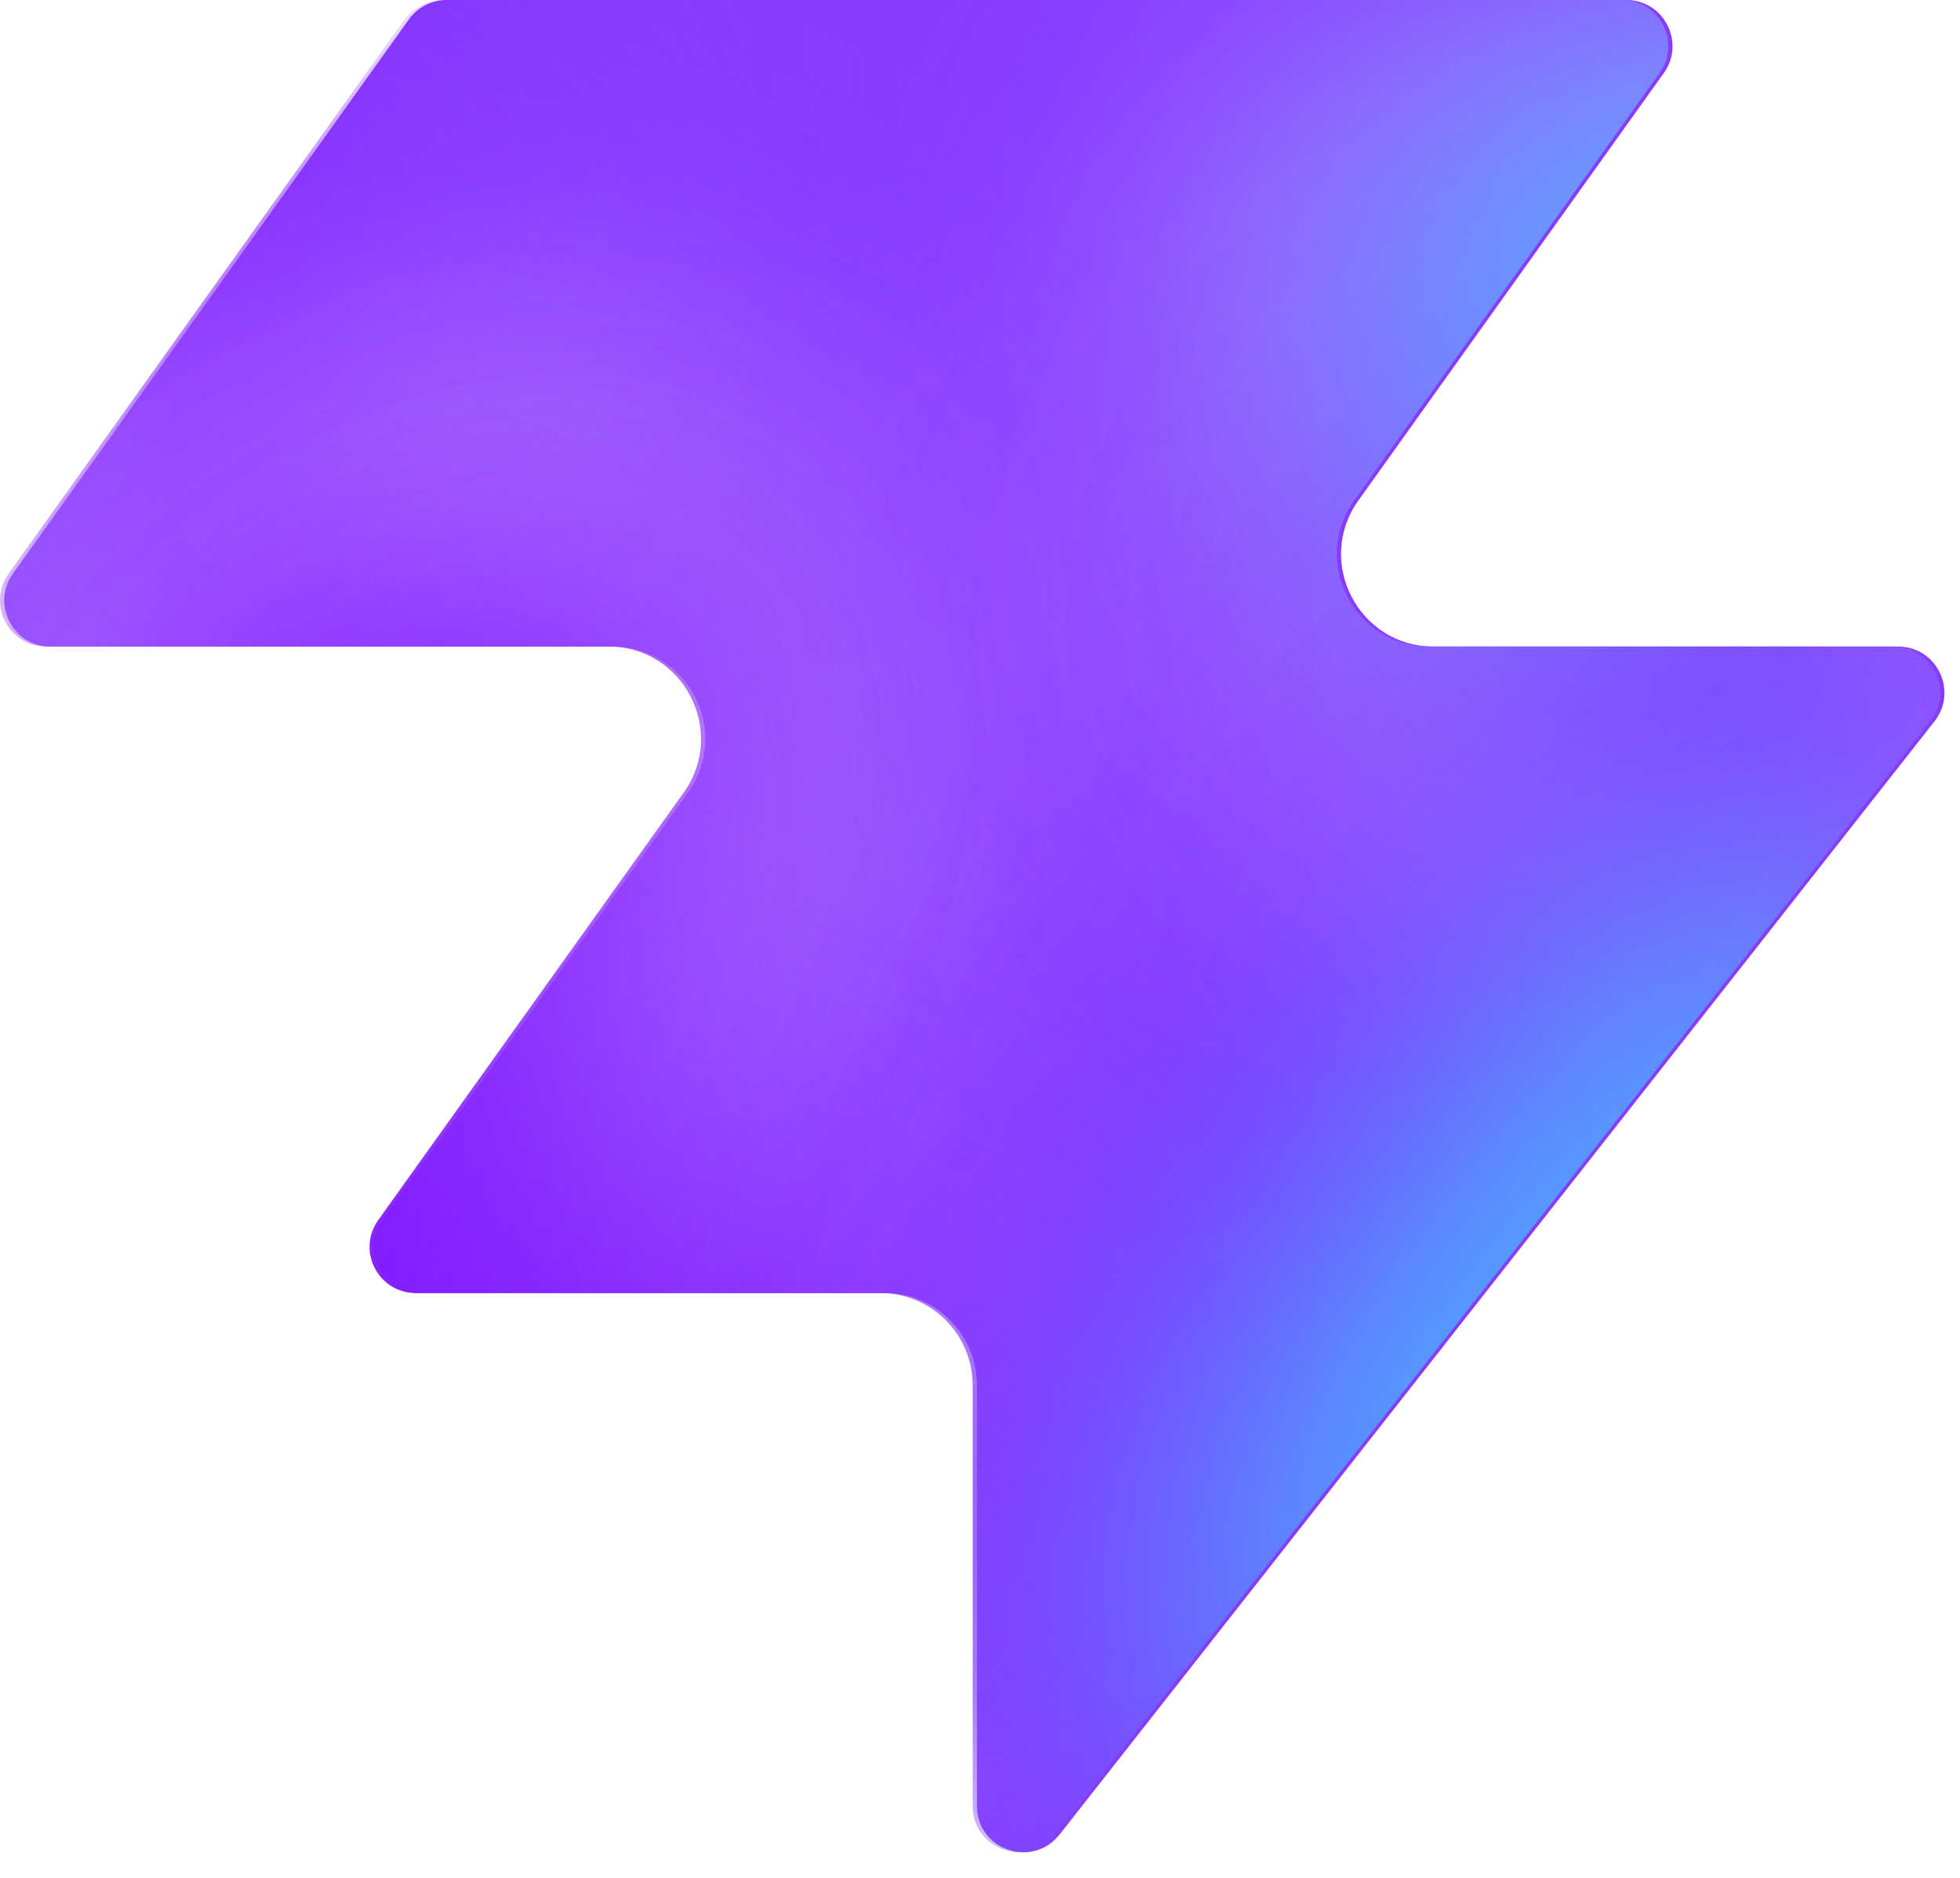
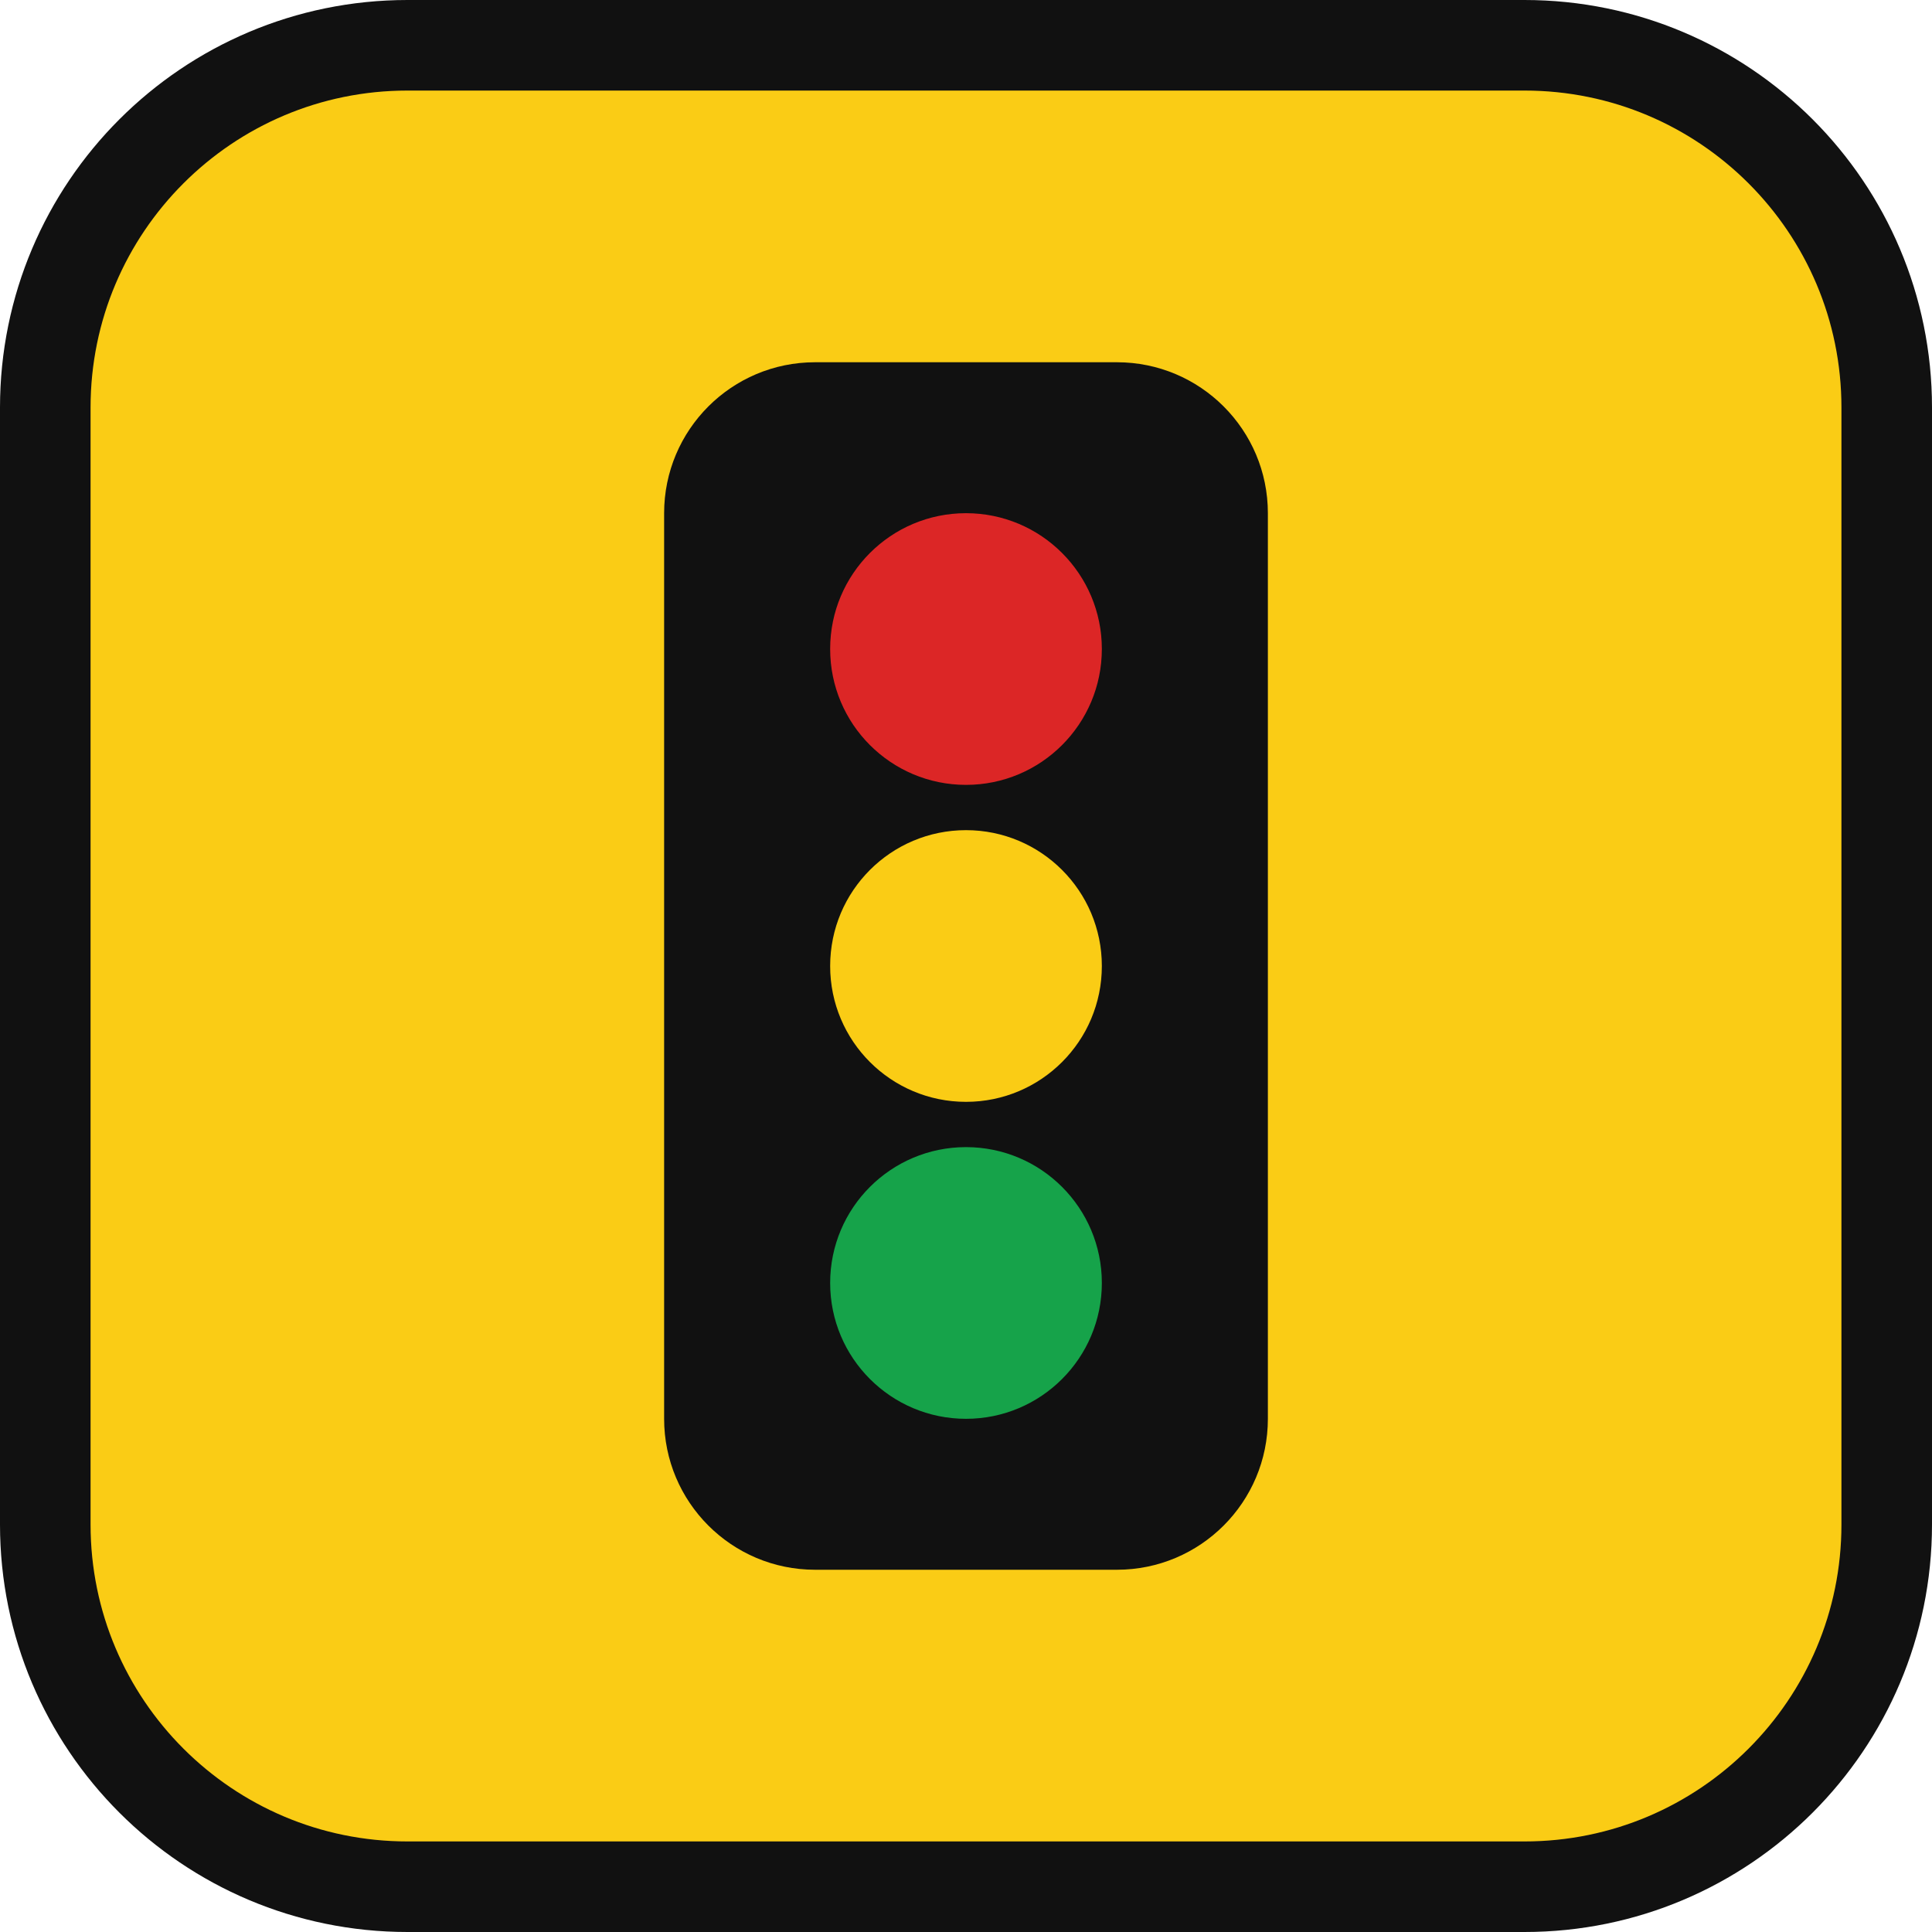
- <svg xmlns="http://www.w3.org/2000/svg" width="48" height="46" fill="none" viewBox="0 0 48 46">
-   <path fill="#863bff" d="M25.946 44.938c-.664.845-2.021.375-2.021-.698V33.937a2.26 2.26 0 0 0-2.262-2.262H10.287c-.92 0-1.456-1.04-.92-1.788l7.48-10.471c1.07-1.497 0-3.578-1.842-3.578H1.237c-.92 0-1.456-1.04-.92-1.788L10.013.474c.214-.297.556-.474.92-.474h28.894c.92 0 1.456 1.04.92 1.788l-7.48 10.471c-1.07 1.498 0 3.579 1.842 3.579h11.377c.943 0 1.473 1.088.89 1.83L25.947 44.94z" style="fill:#863bff;fill:color(display-p3 .525 .23 1);fill-opacity:1" />
-   <mask id="a" width="48" height="46" x="0" y="0" maskUnits="userSpaceOnUse" style="mask-type:alpha">
-     <path fill="#000" d="M25.842 44.938c-.664.844-2.021.375-2.021-.698V33.937a2.26 2.26 0 0 0-2.262-2.262H10.183c-.92 0-1.456-1.04-.92-1.788l7.48-10.471c1.07-1.498 0-3.579-1.842-3.579H1.133c-.92 0-1.456-1.04-.92-1.787L9.91.473c.214-.297.556-.474.92-.474h28.894c.92 0 1.456 1.04.92 1.788l-7.48 10.471c-1.07 1.498 0 3.578 1.842 3.578h11.377c.943 0 1.473 1.088.89 1.832L25.843 44.94z" style="fill:#000;fill-opacity:1" />
-   </mask>
-   <g mask="url(#a)">
-     <g filter="url(#b)">
-       <ellipse cx="5.508" cy="14.704" fill="#ede6ff" rx="5.508" ry="14.704" style="fill:#ede6ff;fill:color(display-p3 .927 .903 1);fill-opacity:1" transform="matrix(.00324 1 1 -.00324 -4.47 31.516)" />
-     </g>
-     <g filter="url(#c)">
-       <ellipse cx="10.399" cy="29.851" fill="#ede6ff" rx="10.399" ry="29.851" style="fill:#ede6ff;fill:color(display-p3 .927 .903 1);fill-opacity:1" transform="matrix(.00324 1 1 -.00324 -39.328 7.883)" />
-     </g>
-     <g filter="url(#d)">
-       <ellipse cx="5.508" cy="30.487" fill="#7e14ff" rx="5.508" ry="30.487" style="fill:#7e14ff;fill:color(display-p3 .492 .077 1);fill-opacity:1" transform="rotate(89.814 -25.913 -14.639)scale(1 -1)" />
-     </g>
-     <g filter="url(#e)">
-       <ellipse cx="5.508" cy="30.599" fill="#7e14ff" rx="5.508" ry="30.599" style="fill:#7e14ff;fill:color(display-p3 .492 .077 1);fill-opacity:1" transform="rotate(89.814 -32.644 -3.334)scale(1 -1)" />
-     </g>
-     <g filter="url(#f)">
-       <ellipse cx="5.508" cy="30.599" fill="#7e14ff" rx="5.508" ry="30.599" style="fill:#7e14ff;fill:color(display-p3 .492 .077 1);fill-opacity:1" transform="matrix(.00324 1 1 -.00324 -34.34 30.47)" />
-     </g>
-     <g filter="url(#g)">
-       <ellipse cx="14.072" cy="22.078" fill="#ede6ff" rx="14.072" ry="22.078" style="fill:#ede6ff;fill:color(display-p3 .927 .903 1);fill-opacity:1" transform="rotate(93.35 24.506 48.493)scale(-1 1)" />
-     </g>
-     <g filter="url(#h)">
-       <ellipse cx="3.47" cy="21.501" fill="#7e14ff" rx="3.47" ry="21.501" style="fill:#7e14ff;fill:color(display-p3 .492 .077 1);fill-opacity:1" transform="rotate(89.009 28.708 47.59)scale(-1 1)" />
-     </g>
-     <g filter="url(#i)">
-       <ellipse cx="3.47" cy="21.501" fill="#7e14ff" rx="3.47" ry="21.501" style="fill:#7e14ff;fill:color(display-p3 .492 .077 1);fill-opacity:1" transform="rotate(89.009 28.708 47.59)scale(-1 1)" />
-     </g>
-     <g filter="url(#j)">
-       <ellipse cx=".387" cy="8.972" fill="#7e14ff" rx="4.407" ry="29.108" style="fill:#7e14ff;fill:color(display-p3 .492 .077 1);fill-opacity:1" transform="rotate(39.51 .387 8.972)" />
-     </g>
-     <g filter="url(#k)">
-       <ellipse cx="47.523" cy="-6.092" fill="#7e14ff" rx="4.407" ry="29.108" style="fill:#7e14ff;fill:color(display-p3 .492 .077 1);fill-opacity:1" transform="rotate(37.892 47.523 -6.092)" />
-     </g>
-     <g filter="url(#l)">
-       <ellipse cx="41.412" cy="6.333" fill="#47bfff" rx="5.971" ry="9.665" style="fill:#47bfff;fill:color(display-p3 .28 .748 1);fill-opacity:1" transform="rotate(37.892 41.412 6.333)" />
-     </g>
-     <g filter="url(#m)">
-       <ellipse cx="-1.879" cy="38.332" fill="#7e14ff" rx="4.407" ry="29.108" style="fill:#7e14ff;fill:color(display-p3 .492 .077 1);fill-opacity:1" transform="rotate(37.892 -1.88 38.332)" />
-     </g>
-     <g filter="url(#n)">
-       <ellipse cx="-1.879" cy="38.332" fill="#7e14ff" rx="4.407" ry="29.108" style="fill:#7e14ff;fill:color(display-p3 .492 .077 1);fill-opacity:1" transform="rotate(37.892 -1.88 38.332)" />
-     </g>
-     <g filter="url(#o)">
-       <ellipse cx="35.651" cy="29.907" fill="#7e14ff" rx="4.407" ry="29.108" style="fill:#7e14ff;fill:color(display-p3 .492 .077 1);fill-opacity:1" transform="rotate(37.892 35.651 29.907)" />
-     </g>
-     <g filter="url(#p)">
-       <ellipse cx="38.418" cy="32.4" fill="#47bfff" rx="5.971" ry="15.297" style="fill:#47bfff;fill:color(display-p3 .28 .748 1);fill-opacity:1" transform="rotate(37.892 38.418 32.4)" />
-     </g>
-   </g>
-   <defs>
-     <filter id="b" width="60.045" height="41.654" x="-19.77" y="16.149" color-interpolation-filters="sRGB" filterUnits="userSpaceOnUse">
-       <feFlood flood-opacity="0" result="BackgroundImageFix" />
-       <feBlend in="SourceGraphic" in2="BackgroundImageFix" result="shape" />
-       <feGaussianBlur result="effect1_foregroundBlur_2002_17158" stdDeviation="7.659" />
-     </filter>
-     <filter id="c" width="90.34" height="51.437" x="-54.613" y="-7.533" color-interpolation-filters="sRGB" filterUnits="userSpaceOnUse">
-       <feFlood flood-opacity="0" result="BackgroundImageFix" />
-       <feBlend in="SourceGraphic" in2="BackgroundImageFix" result="shape" />
-       <feGaussianBlur result="effect1_foregroundBlur_2002_17158" stdDeviation="7.659" />
-     </filter>
-     <filter id="d" width="79.355" height="29.4" x="-49.64" y="2.03" color-interpolation-filters="sRGB" filterUnits="userSpaceOnUse">
-       <feFlood flood-opacity="0" result="BackgroundImageFix" />
-       <feBlend in="SourceGraphic" in2="BackgroundImageFix" result="shape" />
-       <feGaussianBlur result="effect1_foregroundBlur_2002_17158" stdDeviation="4.596" />
-     </filter>
-     <filter id="e" width="79.579" height="29.4" x="-45.045" y="20.029" color-interpolation-filters="sRGB" filterUnits="userSpaceOnUse">
-       <feFlood flood-opacity="0" result="BackgroundImageFix" />
-       <feBlend in="SourceGraphic" in2="BackgroundImageFix" result="shape" />
-       <feGaussianBlur result="effect1_foregroundBlur_2002_17158" stdDeviation="4.596" />
-     </filter>
-     <filter id="f" width="79.579" height="29.4" x="-43.513" y="21.178" color-interpolation-filters="sRGB" filterUnits="userSpaceOnUse">
-       <feFlood flood-opacity="0" result="BackgroundImageFix" />
-       <feBlend in="SourceGraphic" in2="BackgroundImageFix" result="shape" />
-       <feGaussianBlur result="effect1_foregroundBlur_2002_17158" stdDeviation="4.596" />
-     </filter>
-     <filter id="g" width="74.749" height="58.852" x="15.756" y="-17.901" color-interpolation-filters="sRGB" filterUnits="userSpaceOnUse">
-       <feFlood flood-opacity="0" result="BackgroundImageFix" />
-       <feBlend in="SourceGraphic" in2="BackgroundImageFix" result="shape" />
-       <feGaussianBlur result="effect1_foregroundBlur_2002_17158" stdDeviation="7.659" />
-     </filter>
-     <filter id="h" width="61.377" height="25.362" x="23.548" y="2.284" color-interpolation-filters="sRGB" filterUnits="userSpaceOnUse">
-       <feFlood flood-opacity="0" result="BackgroundImageFix" />
-       <feBlend in="SourceGraphic" in2="BackgroundImageFix" result="shape" />
-       <feGaussianBlur result="effect1_foregroundBlur_2002_17158" stdDeviation="4.596" />
-     </filter>
-     <filter id="i" width="61.377" height="25.362" x="23.548" y="2.284" color-interpolation-filters="sRGB" filterUnits="userSpaceOnUse">
-       <feFlood flood-opacity="0" result="BackgroundImageFix" />
-       <feBlend in="SourceGraphic" in2="BackgroundImageFix" result="shape" />
-       <feGaussianBlur result="effect1_foregroundBlur_2002_17158" stdDeviation="4.596" />
-     </filter>
-     <filter id="j" width="56.045" height="63.649" x="-27.636" y="-22.853" color-interpolation-filters="sRGB" filterUnits="userSpaceOnUse">
-       <feFlood flood-opacity="0" result="BackgroundImageFix" />
-       <feBlend in="SourceGraphic" in2="BackgroundImageFix" result="shape" />
-       <feGaussianBlur result="effect1_foregroundBlur_2002_17158" stdDeviation="4.596" />
-     </filter>
-     <filter id="k" width="54.814" height="64.646" x="20.116" y="-38.415" color-interpolation-filters="sRGB" filterUnits="userSpaceOnUse">
-       <feFlood flood-opacity="0" result="BackgroundImageFix" />
-       <feBlend in="SourceGraphic" in2="BackgroundImageFix" result="shape" />
-       <feGaussianBlur result="effect1_foregroundBlur_2002_17158" stdDeviation="4.596" />
-     </filter>
-     <filter id="l" width="33.541" height="35.313" x="24.641" y="-11.323" color-interpolation-filters="sRGB" filterUnits="userSpaceOnUse">
-       <feFlood flood-opacity="0" result="BackgroundImageFix" />
-       <feBlend in="SourceGraphic" in2="BackgroundImageFix" result="shape" />
-       <feGaussianBlur result="effect1_foregroundBlur_2002_17158" stdDeviation="4.596" />
-     </filter>
-     <filter id="m" width="54.814" height="64.646" x="-29.286" y="6.009" color-interpolation-filters="sRGB" filterUnits="userSpaceOnUse">
-       <feFlood flood-opacity="0" result="BackgroundImageFix" />
-       <feBlend in="SourceGraphic" in2="BackgroundImageFix" result="shape" />
-       <feGaussianBlur result="effect1_foregroundBlur_2002_17158" stdDeviation="4.596" />
-     </filter>
-     <filter id="n" width="54.814" height="64.646" x="-29.286" y="6.009" color-interpolation-filters="sRGB" filterUnits="userSpaceOnUse">
-       <feFlood flood-opacity="0" result="BackgroundImageFix" />
-       <feBlend in="SourceGraphic" in2="BackgroundImageFix" result="shape" />
-       <feGaussianBlur result="effect1_foregroundBlur_2002_17158" stdDeviation="4.596" />
-     </filter>
-     <filter id="o" width="54.814" height="64.646" x="8.244" y="-2.416" color-interpolation-filters="sRGB" filterUnits="userSpaceOnUse">
-       <feFlood flood-opacity="0" result="BackgroundImageFix" />
-       <feBlend in="SourceGraphic" in2="BackgroundImageFix" result="shape" />
-       <feGaussianBlur result="effect1_foregroundBlur_2002_17158" stdDeviation="4.596" />
-     </filter>
-     <filter id="p" width="39.409" height="43.623" x="18.713" y="10.588" color-interpolation-filters="sRGB" filterUnits="userSpaceOnUse">
-       <feFlood flood-opacity="0" result="BackgroundImageFix" />
-       <feBlend in="SourceGraphic" in2="BackgroundImageFix" result="shape" />
-       <feGaussianBlur result="effect1_foregroundBlur_2002_17158" stdDeviation="4.596" />
-     </filter>
-   </defs>
+ <svg xmlns="http://www.w3.org/2000/svg" width="512" height="512" viewBox="0 0 512 512">
+   <rect x="12" y="12" width="488" height="488" rx="96" fill="#FACC15" stroke="#111111" stroke-width="24" />
+   <rect x="176" y="96" width="160" height="320" rx="40" fill="#111111" />
+   <circle cx="256" cy="172" r="36" fill="#DC2626" />
+   <circle cx="256" cy="256" r="36" fill="#FACC15" />
+   <circle cx="256" cy="340" r="36" fill="#16A34A" />
</svg>
